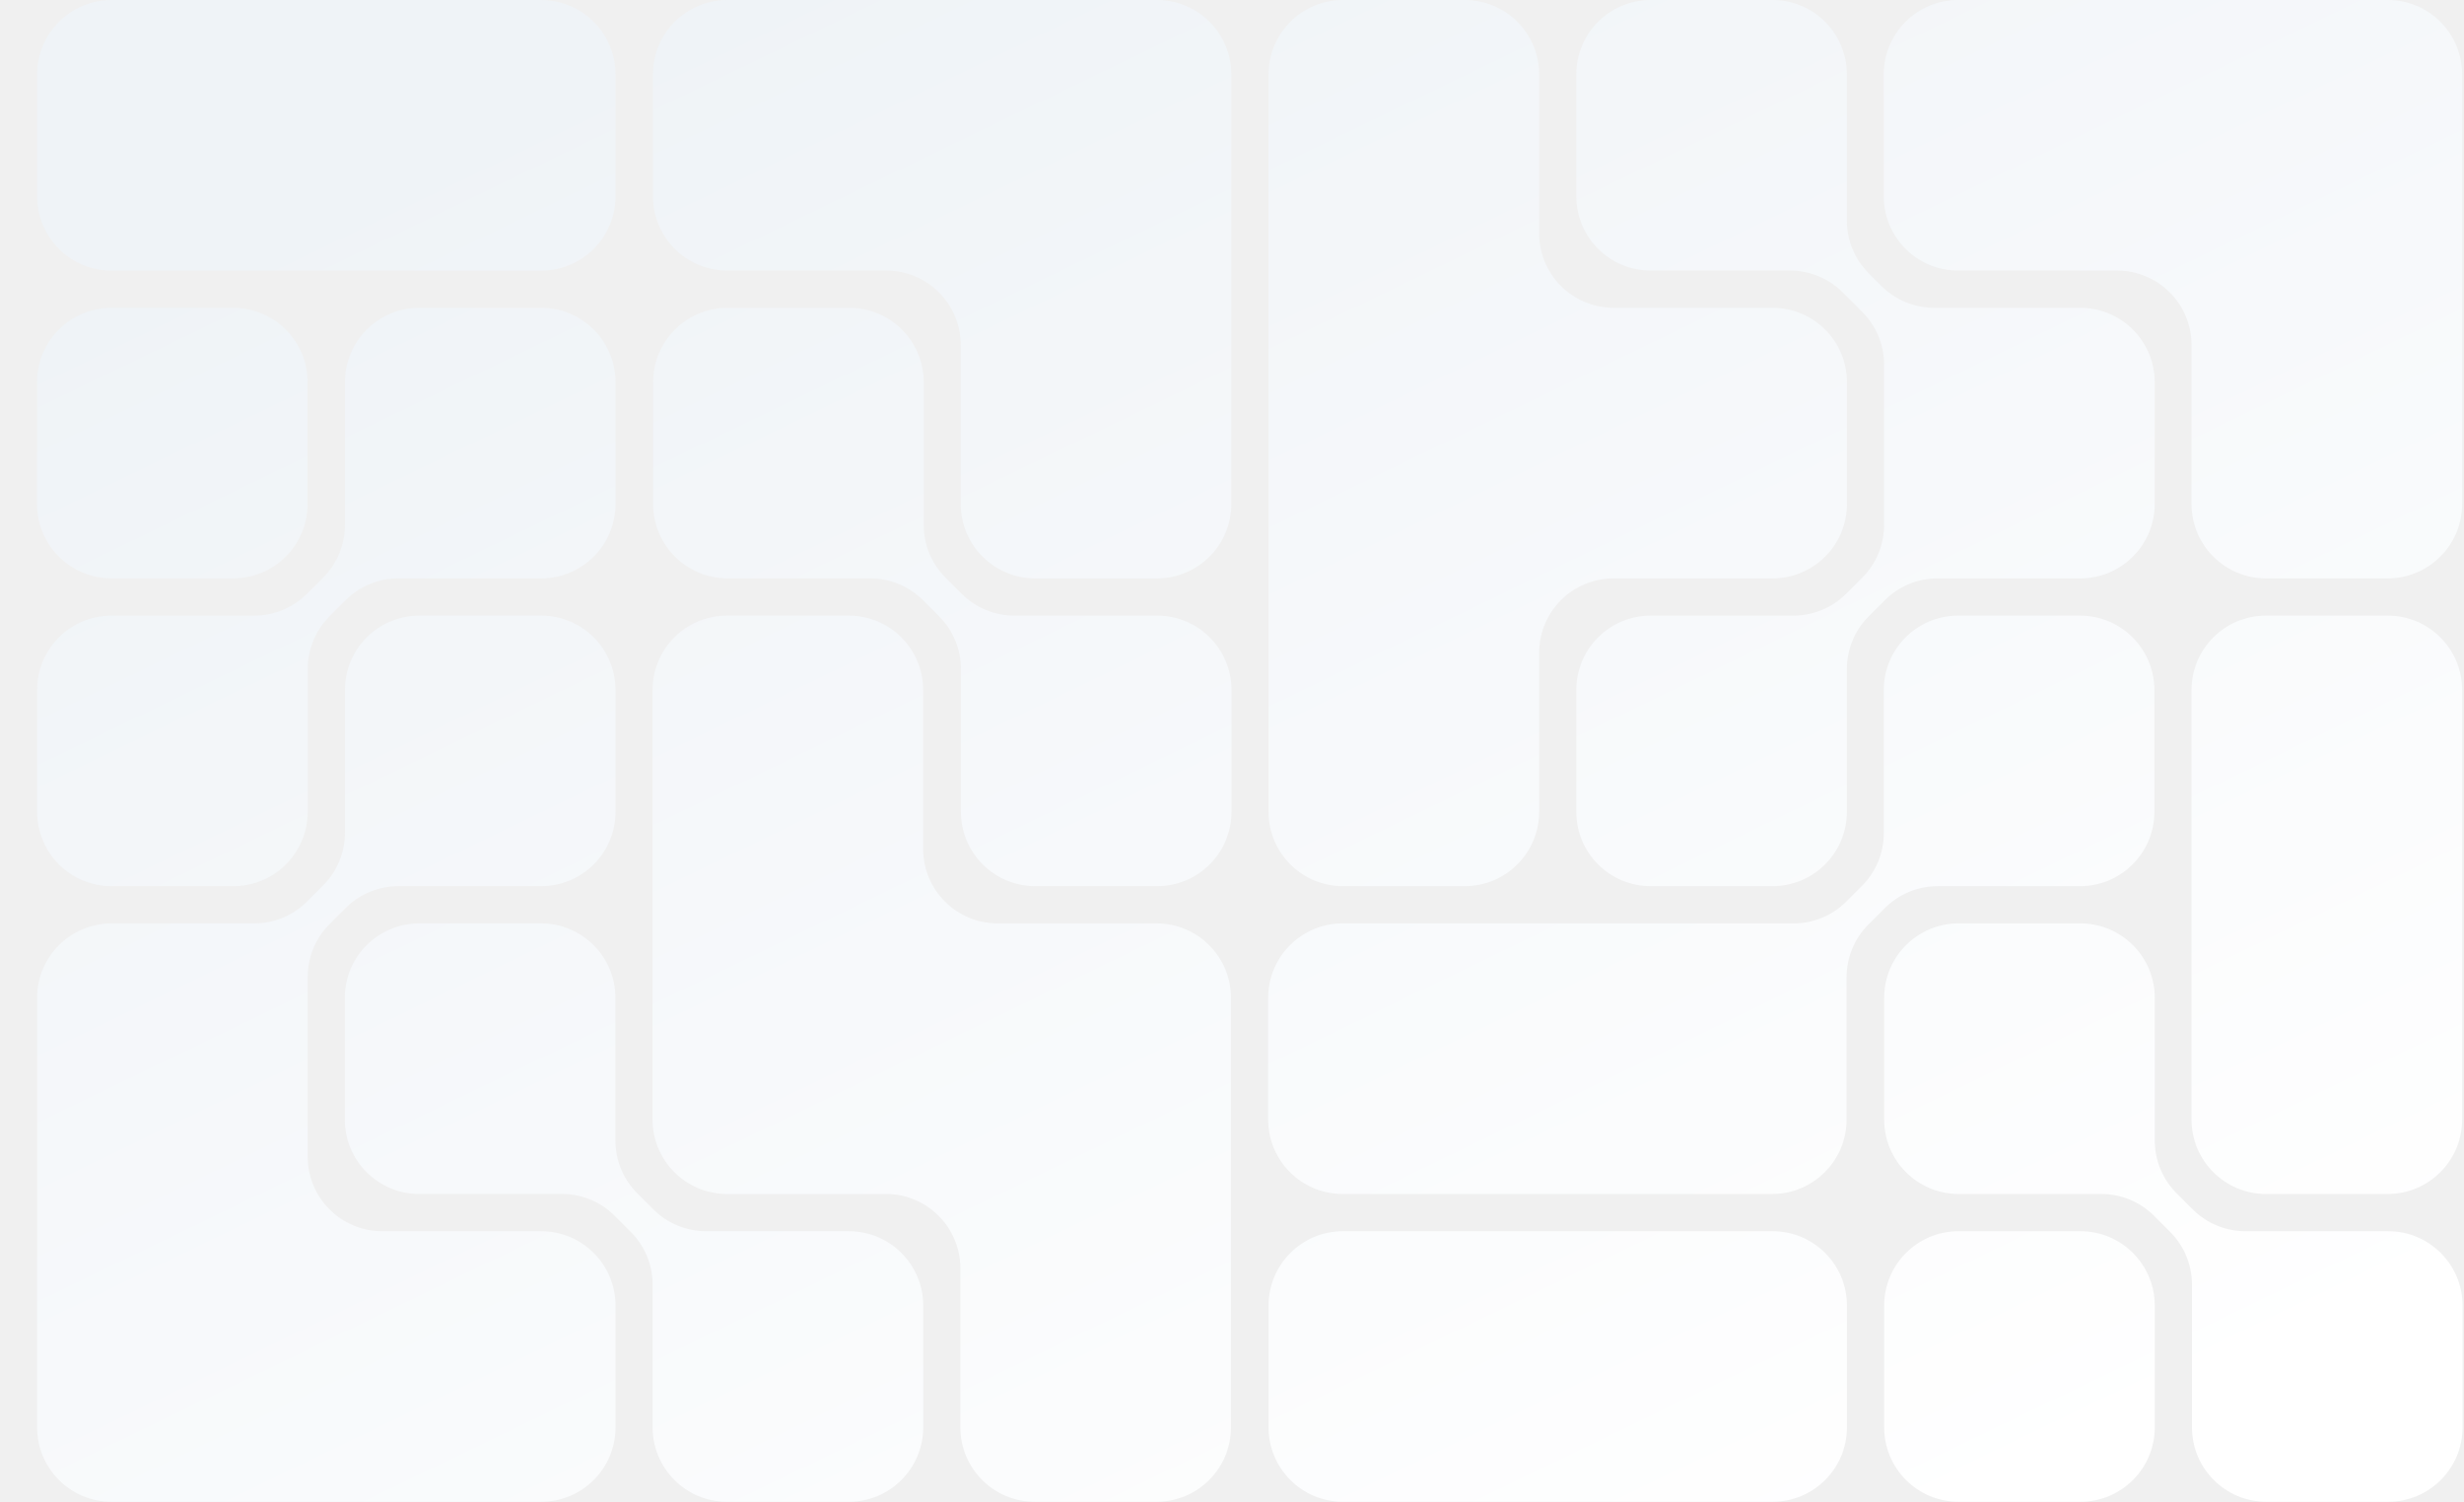
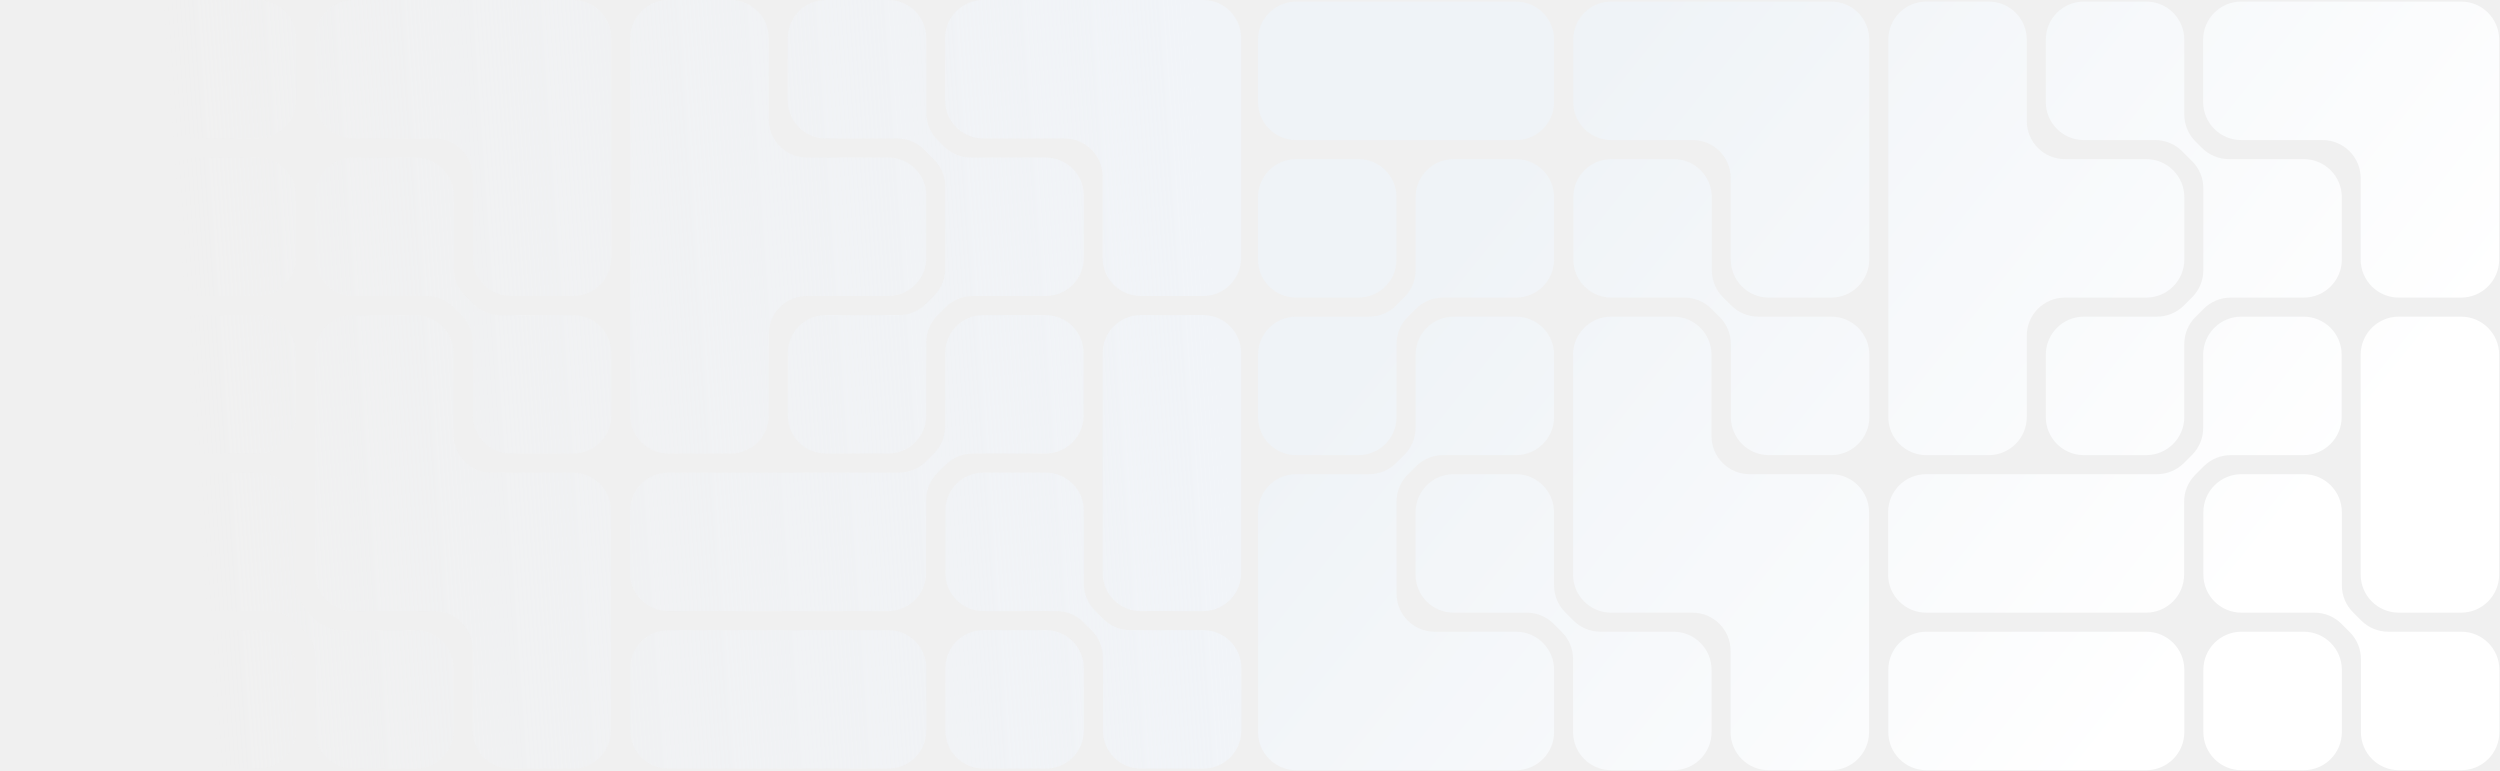
- <svg xmlns="http://www.w3.org/2000/svg" width="799" height="487" viewBox="0 0 799 487" fill="none">
-   <g clip-path="url(#clip0_5223_6638)">
-     <path d="M635.112 299.44C621.784 299.441 610.979 310.246 610.979 323.574V363.053C610.979 376.381 621.784 387.186 635.112 387.187H681.415C687.816 387.187 693.955 389.729 698.48 394.255L703.724 399.498C708.25 404.024 710.792 410.163 710.792 416.563V462.866C710.792 476.195 721.597 487 734.926 487H774.404C787.733 487 798.538 476.195 798.538 462.866V423.387C798.538 410.058 787.733 399.253 774.404 399.253H728.102C721.701 399.253 715.562 396.71 711.036 392.185L705.794 386.941C701.268 382.416 698.725 376.277 698.725 369.877V323.574C698.725 310.246 687.92 299.441 674.592 299.44H635.112ZM635.111 399.253C621.783 399.253 610.978 410.058 610.978 423.387V462.866C610.978 476.195 621.783 486.999 635.111 486.999H674.59C687.918 486.999 698.723 476.195 698.724 462.866V423.387C698.724 410.058 687.919 399.253 674.59 399.253H635.111ZM135.947 299.439C122.619 299.439 111.813 310.245 111.813 323.573V363.052C111.813 376.38 122.619 387.186 135.947 387.186H182.246C188.647 387.186 194.786 389.729 199.312 394.255L204.558 399.502C209.083 404.028 211.627 410.166 211.627 416.566V462.865C211.627 476.194 222.431 486.999 235.76 486.999H275.239C288.568 486.999 299.373 476.194 299.373 462.865V423.387C299.373 410.058 288.568 399.253 275.239 399.253H228.933C222.532 399.253 216.393 396.71 211.867 392.184L206.628 386.944C202.102 382.419 199.56 376.28 199.56 369.88V323.573C199.56 310.245 188.754 299.439 175.426 299.439H135.947ZM135.984 199.626C122.656 199.626 111.852 210.431 111.852 223.76V270.062C111.852 276.463 109.309 282.602 104.783 287.128L99.539 292.371C95.013 296.897 88.875 299.439 82.475 299.439H36.172C22.843 299.439 12.038 310.245 12.038 323.573V462.865C12.038 476.194 22.843 486.999 36.172 486.999H175.464C188.792 486.999 199.598 476.194 199.598 462.865V423.386C199.598 410.057 188.793 399.252 175.464 399.252H123.918C110.59 399.252 99.784 388.447 99.784 375.118V316.749C99.784 310.348 102.327 304.21 106.853 299.684L112.096 294.44C116.622 289.915 122.761 287.372 129.161 287.372H175.464C188.792 287.372 199.598 276.567 199.598 263.238V223.76C199.598 210.431 188.793 199.626 175.464 199.626H135.984ZM435.486 399.251C422.158 399.251 411.353 410.056 411.353 423.385V462.864C411.353 476.193 422.158 486.998 435.486 486.998H574.777C588.106 486.998 598.911 476.193 598.911 462.864V423.385C598.911 410.056 588.106 399.251 574.777 399.251H435.486ZM235.737 199.626C222.409 199.626 211.604 210.431 211.604 223.76V363.052C211.604 376.38 222.409 387.185 235.737 387.186H287.283C300.612 387.186 311.417 397.99 311.417 411.318V462.864C311.417 476.193 322.222 486.998 335.551 486.998H375.029C388.358 486.998 399.163 476.193 399.163 462.864V323.572C399.163 310.244 388.358 299.439 375.029 299.439H323.483C310.155 299.439 299.351 288.634 299.351 275.306V223.76C299.351 210.431 288.545 199.626 275.217 199.626H235.737ZM734.782 199.627C721.454 199.627 710.648 210.432 710.647 223.761V363.051C710.647 376.379 721.454 387.186 734.782 387.186H774.261C787.589 387.186 798.395 376.379 798.395 363.051V223.761C798.394 210.432 787.589 199.627 774.261 199.627H734.782ZM634.989 199.626C621.661 199.626 610.855 210.431 610.855 223.76V270.2C610.855 276.601 608.313 282.739 603.787 287.265L598.682 292.37C594.156 296.896 588.017 299.439 581.616 299.439H435.362C422.034 299.44 411.23 310.244 411.229 323.572V363.052C411.229 376.38 422.034 387.185 435.362 387.186H574.655C587.984 387.186 598.789 376.38 598.789 363.052V316.887C598.789 310.486 601.332 304.347 605.857 299.821L611.238 294.441C615.764 289.915 621.903 287.372 628.304 287.372H674.469C687.797 287.372 698.602 276.567 698.602 263.238V223.76C698.602 210.432 687.797 199.626 674.469 199.626H634.989ZM535.276 0C521.948 0 511.144 10.805 511.144 24.134V63.612C511.144 76.941 521.948 87.746 535.276 87.746H580.469C586.869 87.746 593.008 90.289 597.534 94.814L603.888 101.169C608.413 105.695 610.956 111.833 610.956 118.233V170.249C610.956 176.65 608.414 182.789 603.888 187.314L598.645 192.558C594.119 197.083 587.98 199.626 581.579 199.626H535.276C521.948 199.626 511.144 210.431 511.144 223.76V263.238C511.144 276.567 521.948 287.372 535.276 287.372H574.756C588.084 287.372 598.89 276.567 598.89 263.238V216.936C598.89 210.535 601.432 204.397 605.958 199.871L611.201 194.628C615.727 190.102 621.865 187.56 628.266 187.56H674.568C687.897 187.56 698.702 176.754 698.702 163.426V123.946C698.702 110.618 687.897 99.814 674.568 99.814H627.155C620.755 99.813 614.617 97.27 610.091 92.744L605.958 88.611C601.432 84.085 598.889 77.947 598.889 71.547V24.134C598.889 10.806 588.084 0 574.756 0H535.276ZM435.486 0C422.158 5.49274e-05 411.353 10.805 411.353 24.134V263.238C411.353 276.567 422.158 287.372 435.486 287.372H474.966C488.294 287.372 499.099 276.567 499.099 263.238V211.693C499.099 198.365 509.904 187.56 523.232 187.56H574.778C588.107 187.56 598.912 176.755 598.912 163.426V123.946C598.912 110.618 588.107 99.814 574.778 99.814H523.232C509.904 99.813 499.099 89.008 499.099 75.68V24.134C499.099 10.806 488.294 0 474.966 0H435.486ZM235.917 99.812C222.589 99.812 211.783 110.618 211.783 123.946V163.426C211.783 176.754 222.588 187.559 235.917 187.559H282.22C288.62 187.559 294.758 190.102 299.284 194.628L304.528 199.871C309.054 204.397 311.597 210.535 311.597 216.936V263.238C311.597 276.567 322.401 287.372 335.729 287.372H375.209C388.537 287.372 399.343 276.567 399.343 263.238V223.76C399.343 210.431 388.538 199.626 375.209 199.626H328.906C322.506 199.626 316.367 197.083 311.841 192.557L306.598 187.313C302.072 182.788 299.529 176.649 299.529 170.249V123.946C299.529 110.618 288.725 99.813 275.396 99.812H235.917ZM135.984 99.812C122.656 99.813 111.852 110.618 111.852 123.946V170.249C111.852 176.65 109.309 182.789 104.783 187.314L99.539 192.558C95.013 197.083 88.875 199.626 82.475 199.626H36.172C22.843 199.626 12.038 210.431 12.038 223.76V263.238C12.038 276.567 22.843 287.372 36.172 287.372H75.651C88.98 287.372 99.784 276.567 99.784 263.238V216.936C99.784 210.535 102.328 204.397 106.853 199.871L112.096 194.628C116.622 190.102 122.761 187.56 129.161 187.56H175.464C188.792 187.56 199.598 176.754 199.598 163.426V123.946C199.598 110.618 188.792 99.812 175.464 99.812H135.984ZM36.134 99.812C22.806 99.813 12 110.618 12 123.946V163.426C12 176.754 22.805 187.559 36.134 187.56H75.613C88.942 187.56 99.747 176.754 99.747 163.426V123.946C99.747 110.618 88.942 99.812 75.613 99.812H36.134ZM634.968 0C621.64 0 610.835 10.805 610.835 24.134V63.612C610.835 76.941 621.639 87.746 634.968 87.746H686.514C699.842 87.746 710.647 98.551 710.647 111.88V163.426C710.648 176.754 721.453 187.559 734.781 187.559H774.261C787.589 187.558 798.393 176.754 798.394 163.426V24.134C798.394 10.806 787.589 0 774.261 0H634.968ZM235.86 0C222.532 0 211.727 10.805 211.727 24.134V63.612C211.727 76.941 222.532 87.746 235.86 87.746H287.406C300.735 87.746 311.54 98.551 311.54 111.88V163.426C311.54 176.754 322.345 187.559 335.674 187.559H375.152C388.481 187.559 399.286 176.754 399.286 163.426V24.134C399.286 10.805 388.481 0 375.152 0H235.86ZM36.173 0.021C22.844 0.021 12.039 10.827 12.039 24.155V63.634C12.039 76.963 22.844 87.769 36.173 87.769H175.463C188.792 87.769 199.598 76.963 199.598 63.634V24.155C199.598 10.827 188.792 0.021 175.463 0.021H36.173Z" fill="url(#paint0_linear_5223_6638)" />
-   </g>
+ <svg xmlns="http://www.w3.org/2000/svg" width="1584" height="488" viewBox="0 0 1584 488" fill="none">
+   <path d="M1420.19 300.44C1406.86 300.441 1396.05 311.246 1396.05 324.574V364.053C1396.05 377.381 1406.86 388.186 1420.19 388.187H1466.49C1472.89 388.187 1479.03 390.729 1483.55 395.255L1488.8 400.498C1493.32 405.024 1495.87 411.163 1495.87 417.563V463.866C1495.87 477.195 1506.67 488 1520 488H1559.48C1572.81 488 1583.61 477.195 1583.61 463.866V424.387C1583.61 411.058 1572.81 400.253 1559.48 400.253H1513.18C1506.78 400.253 1500.64 397.71 1496.11 393.185L1490.87 387.941C1486.34 383.416 1483.8 377.277 1483.8 370.877V324.574C1483.8 311.246 1472.99 300.441 1459.67 300.44H1420.19ZM1420.19 400.253C1406.86 400.253 1396.05 411.058 1396.05 424.387V463.866C1396.05 477.195 1406.86 487.999 1420.19 487.999H1459.66C1472.99 487.999 1483.8 477.195 1483.8 463.866V424.387C1483.8 411.058 1472.99 400.253 1459.66 400.253H1420.19ZM921.021 300.439C907.693 300.439 896.888 311.245 896.888 324.573V364.052C896.888 377.38 907.693 388.186 921.021 388.186H967.32C973.721 388.186 979.86 390.729 984.386 395.255L989.632 400.502C994.158 405.028 996.701 411.166 996.701 417.566V463.865C996.701 477.194 1007.51 487.999 1020.83 487.999H1060.31C1073.64 487.999 1084.45 477.194 1084.45 463.865V424.387C1084.45 411.058 1073.64 400.253 1060.31 400.253H1014.01C1007.61 400.253 1001.47 397.71 996.941 393.184L991.702 387.944C987.176 383.419 984.634 377.28 984.634 370.88V324.573C984.634 311.245 973.829 300.439 960.5 300.439H921.021ZM921.059 200.626C907.73 200.626 896.926 211.431 896.926 224.76V271.062C896.926 277.463 894.383 283.602 889.857 288.128L884.613 293.371C880.087 297.897 873.949 300.439 867.549 300.439H821.246C807.918 300.439 797.112 311.245 797.112 324.573V463.865C797.112 477.194 807.917 487.999 821.246 487.999H960.538C973.866 487.999 984.672 477.194 984.672 463.865V424.386C984.672 411.057 973.867 400.252 960.538 400.252H908.992C895.664 400.252 884.858 389.447 884.858 376.118V317.749C884.858 311.348 887.401 305.21 891.927 300.684L897.17 295.44C901.696 290.915 907.835 288.372 914.235 288.372H960.538C973.866 288.372 984.672 277.567 984.672 264.238V224.76C984.672 211.431 973.867 200.626 960.538 200.626H921.059ZM1220.56 400.251C1207.23 400.251 1196.43 411.056 1196.43 424.385V463.864C1196.43 477.193 1207.23 487.998 1220.56 487.998H1359.85C1373.18 487.998 1383.99 477.193 1383.99 463.864V424.385C1383.99 411.056 1373.18 400.251 1359.85 400.251H1220.56ZM1020.81 200.626C1007.48 200.626 996.678 211.431 996.678 224.76V364.052C996.678 377.38 1007.48 388.185 1020.81 388.186H1072.36C1085.69 388.186 1096.49 398.99 1096.49 412.318V463.864C1096.49 477.193 1107.3 487.998 1120.62 487.998H1160.1C1173.43 487.998 1184.24 477.193 1184.24 463.864V324.572C1184.24 311.244 1173.43 300.439 1160.1 300.439H1108.56C1095.23 300.439 1084.42 289.634 1084.42 276.306V224.76C1084.42 211.431 1073.62 200.626 1060.29 200.626H1020.81ZM1519.86 200.627C1506.53 200.627 1495.72 211.432 1495.72 224.761V364.051C1495.72 377.379 1506.53 388.186 1519.86 388.186H1559.33C1572.66 388.186 1583.47 377.379 1583.47 364.051V224.761C1583.47 211.432 1572.66 200.627 1559.33 200.627H1519.86ZM1420.06 200.626C1406.74 200.626 1395.93 211.431 1395.93 224.76V271.2C1395.93 277.601 1393.39 283.739 1388.86 288.265L1383.76 293.37C1379.23 297.896 1373.09 300.439 1366.69 300.439H1220.44C1207.11 300.44 1196.3 311.244 1196.3 324.572V364.052C1196.3 377.38 1207.11 388.185 1220.44 388.186H1359.73C1373.06 388.186 1383.86 377.38 1383.86 364.052V317.887C1383.86 311.486 1386.41 305.347 1390.93 300.821L1396.31 295.441C1400.84 290.915 1406.98 288.372 1413.38 288.372H1459.54C1472.87 288.372 1483.68 277.567 1483.68 264.238V224.76C1483.68 211.432 1472.87 200.626 1459.54 200.626H1420.06ZM1320.35 1C1307.02 1 1296.22 11.805 1296.22 25.134V64.612C1296.22 77.941 1307.02 88.746 1320.35 88.746H1365.54C1371.94 88.746 1378.08 91.289 1382.61 95.814L1388.96 102.169C1393.49 106.695 1396.03 112.833 1396.03 119.233V171.249C1396.03 177.65 1393.49 183.789 1388.96 188.314L1383.72 193.558C1379.19 198.084 1373.05 200.626 1366.65 200.626H1320.35C1307.02 200.626 1296.22 211.431 1296.22 224.76V264.238C1296.22 277.567 1307.02 288.372 1320.35 288.372H1359.83C1373.16 288.372 1383.96 277.567 1383.96 264.238V217.936C1383.96 211.535 1386.51 205.397 1391.03 200.871L1396.28 195.628C1400.8 191.102 1406.94 188.56 1413.34 188.56H1459.64C1472.97 188.56 1483.78 177.754 1483.78 164.426V124.946C1483.78 111.618 1472.97 100.813 1459.64 100.813H1412.23C1405.83 100.813 1399.69 98.27 1395.17 93.744L1391.03 89.611C1386.51 85.085 1383.96 78.947 1383.96 72.547V25.134C1383.96 11.806 1373.16 1 1359.83 1H1320.35ZM1220.56 1C1207.23 1 1196.43 11.805 1196.43 25.134V264.238C1196.43 277.567 1207.23 288.372 1220.56 288.372H1260.04C1273.37 288.372 1284.17 277.567 1284.17 264.238V212.693C1284.17 199.365 1294.98 188.56 1308.31 188.56H1359.85C1373.18 188.56 1383.99 177.755 1383.99 164.426V124.946C1383.99 111.618 1373.18 100.813 1359.85 100.813H1308.31C1294.98 100.813 1284.17 90.008 1284.17 76.68V25.134C1284.17 11.806 1273.37 1 1260.04 1H1220.56ZM1020.99 100.812C1007.66 100.812 996.858 111.618 996.857 124.946V164.426C996.858 177.754 1007.66 188.559 1020.99 188.559H1067.29C1073.69 188.559 1079.83 191.102 1084.36 195.628L1089.6 200.871C1094.13 205.397 1096.67 211.535 1096.67 217.936V264.238C1096.67 277.567 1107.48 288.372 1120.8 288.372H1160.28C1173.61 288.372 1184.42 277.567 1184.42 264.238V224.76C1184.42 211.431 1173.61 200.626 1160.28 200.626H1113.98C1107.58 200.626 1101.44 198.083 1096.92 193.557L1091.67 188.313C1087.15 183.788 1084.6 177.649 1084.6 171.249V124.946C1084.6 111.618 1073.8 100.813 1060.47 100.812H1020.99ZM921.059 100.812C907.73 100.813 896.926 111.618 896.926 124.946V171.249C896.926 177.65 894.383 183.789 889.857 188.314L884.613 193.558C880.087 198.083 873.949 200.626 867.549 200.626H821.246C807.918 200.626 797.112 211.431 797.112 224.76V264.238C797.112 277.567 807.917 288.372 821.246 288.372H860.726C874.054 288.372 884.858 277.567 884.858 264.238V217.936C884.858 211.535 887.402 205.397 891.927 200.871L897.17 195.628C901.696 191.102 907.835 188.56 914.235 188.56H960.538C973.866 188.56 984.672 177.754 984.672 164.426V124.946C984.672 111.618 973.867 100.812 960.538 100.812H921.059ZM821.208 100.812C807.88 100.813 797.074 111.618 797.074 124.946V164.426C797.074 177.754 807.879 188.559 821.208 188.56H860.688C874.016 188.56 884.821 177.754 884.821 164.426V124.946C884.821 111.618 874.016 100.812 860.688 100.812H821.208ZM1420.04 1C1406.71 1 1395.91 11.805 1395.91 25.134V64.612C1395.91 77.941 1406.71 88.746 1420.04 88.746H1471.59C1484.92 88.746 1495.72 99.551 1495.72 112.88V164.426C1495.72 177.754 1506.53 188.559 1519.86 188.559H1559.33C1572.66 188.558 1583.47 177.754 1583.47 164.426V25.134C1583.47 11.806 1572.66 1 1559.33 1H1420.04ZM1020.93 1C1007.61 1 996.801 11.805 996.801 25.134V64.612C996.801 77.941 1007.61 88.746 1020.93 88.746H1072.48C1085.81 88.746 1096.61 99.551 1096.61 112.88V164.426C1096.61 177.754 1107.42 188.559 1120.75 188.559H1160.23C1173.55 188.559 1184.36 177.754 1184.36 164.426V25.134C1184.36 11.805 1173.56 1 1160.23 1H1020.93ZM821.247 1.021C807.918 1.021 797.113 11.827 797.113 25.155V64.634C797.113 77.963 807.918 88.769 821.247 88.769H960.537C973.866 88.769 984.672 77.963 984.672 64.634V25.155C984.672 11.827 973.866 1.021 960.537 1.021H821.247Z" fill="url(#paint0_linear_5261_23049)" />
+   <path d="M623.112 299.44C609.784 299.441 598.979 310.246 598.979 323.574V363.053C598.979 376.381 609.784 387.186 623.112 387.187H669.415C675.816 387.187 681.955 389.729 686.48 394.255L691.724 399.498C696.25 404.024 698.792 410.163 698.792 416.563V462.866C698.792 476.195 709.597 487 722.926 487H762.404C775.733 487 786.538 476.195 786.538 462.866V423.387C786.538 410.058 775.733 399.253 762.404 399.253H716.102C709.701 399.253 703.562 396.71 699.036 392.185L693.794 386.941C689.268 382.416 686.725 376.277 686.725 369.877V323.574C686.725 310.246 675.92 299.441 662.592 299.44H623.112ZM623.111 399.253C609.783 399.253 598.978 410.058 598.978 423.387V462.866C598.978 476.195 609.783 486.999 623.111 486.999H662.59C675.918 486.999 686.723 476.195 686.724 462.866V423.387C686.724 410.058 675.919 399.253 662.59 399.253H623.111ZM123.947 299.439C110.619 299.439 99.814 310.245 99.814 323.573V363.052C99.814 376.38 110.619 387.186 123.947 387.186H170.246C176.647 387.186 182.786 389.729 187.312 394.255L192.558 399.502C197.083 404.028 199.627 410.166 199.627 416.566V462.865C199.627 476.194 210.431 486.999 223.76 486.999H263.239C276.568 486.999 287.373 476.194 287.373 462.865V423.387C287.373 410.058 276.568 399.253 263.239 399.253H216.933C210.532 399.253 204.393 396.71 199.867 392.184L194.628 386.944C190.102 382.419 187.56 376.28 187.56 369.88V323.573C187.56 310.245 176.754 299.439 163.426 299.439H123.947ZM123.984 199.626C110.656 199.626 99.852 210.431 99.852 223.76V270.062C99.852 276.463 97.309 282.602 92.783 287.128L87.539 292.371C83.013 296.897 76.875 299.439 70.475 299.439H24.172C10.844 299.439 0.038 310.245 0.038 323.573V462.865C0.038 476.194 10.843 486.999 24.172 486.999H163.464C176.792 486.999 187.598 476.194 187.598 462.865V423.386C187.598 410.057 176.793 399.252 163.464 399.252H111.918C98.59 399.252 87.784 388.447 87.784 375.118V316.749C87.784 310.348 90.327 304.21 94.853 299.684L100.096 294.44C104.622 289.915 110.761 287.372 117.161 287.372H163.464C176.792 287.372 187.598 276.567 187.598 263.238V223.76C187.598 210.431 176.793 199.626 163.464 199.626H123.984ZM423.486 399.251C410.158 399.251 399.353 410.056 399.353 423.385V462.864C399.353 476.193 410.158 486.998 423.486 486.998H562.777C576.106 486.998 586.911 476.193 586.911 462.864V423.385C586.911 410.056 576.106 399.251 562.777 399.251H423.486ZM223.737 199.626C210.409 199.626 199.604 210.431 199.604 223.76V363.052C199.604 376.38 210.409 387.185 223.737 387.186H275.283C288.612 387.186 299.417 397.99 299.417 411.318V462.864C299.417 476.193 310.222 486.998 323.551 486.998H363.029C376.358 486.998 387.163 476.193 387.163 462.864V323.572C387.163 310.244 376.358 299.439 363.029 299.439H311.483C298.155 299.439 287.351 288.634 287.351 275.306V223.76C287.351 210.431 276.545 199.626 263.217 199.626H223.737ZM722.782 199.627C709.454 199.627 698.648 210.432 698.647 223.761V363.051C698.647 376.379 709.454 387.186 722.782 387.186H762.261C775.589 387.186 786.395 376.379 786.395 363.051V223.761C786.394 210.432 775.589 199.627 762.261 199.627H722.782ZM622.989 199.626C609.661 199.626 598.855 210.431 598.855 223.76V270.2C598.855 276.601 596.313 282.739 591.787 287.265L586.682 292.37C582.156 296.896 576.017 299.439 569.616 299.439H423.362C410.034 299.44 399.23 310.244 399.229 323.572V363.052C399.229 376.38 410.034 387.185 423.362 387.186H562.655C575.984 387.186 586.789 376.38 586.789 363.052V316.887C586.789 310.486 589.332 304.347 593.857 299.821L599.238 294.441C603.764 289.915 609.903 287.372 616.304 287.372H662.469C675.797 287.372 686.602 276.567 686.602 263.238V223.76C686.602 210.432 675.797 199.626 662.469 199.626H622.989ZM523.276 0C509.948 0 499.144 10.805 499.144 24.134V63.612C499.144 76.941 509.948 87.746 523.276 87.746H568.469C574.869 87.746 581.008 90.289 585.534 94.814L591.888 101.169C596.413 105.695 598.956 111.833 598.956 118.233V170.249C598.956 176.65 596.414 182.789 591.888 187.314L586.645 192.558C582.119 197.084 575.98 199.626 569.579 199.626H523.276C509.948 199.626 499.144 210.431 499.144 223.76V263.238C499.144 276.567 509.948 287.372 523.276 287.372H562.756C576.084 287.372 586.89 276.567 586.89 263.238V216.936C586.89 210.535 589.432 204.397 593.958 199.871L599.201 194.628C603.727 190.102 609.865 187.56 616.266 187.56H662.568C675.897 187.56 686.702 176.754 686.702 163.426V123.946C686.702 110.618 675.897 99.814 662.568 99.814H615.155C608.755 99.813 602.617 97.27 598.091 92.744L593.958 88.611C589.432 84.085 586.889 77.947 586.889 71.547V24.134C586.889 10.806 576.084 0 562.756 0H523.276ZM423.486 0C410.158 5.49274e-05 399.353 10.805 399.353 24.134V263.238C399.353 276.567 410.158 287.372 423.486 287.372H462.966C476.294 287.372 487.099 276.567 487.099 263.238V211.693C487.099 198.365 497.904 187.56 511.232 187.56H562.778C576.107 187.56 586.912 176.755 586.912 163.426V123.946C586.912 110.618 576.107 99.814 562.778 99.814H511.232C497.904 99.813 487.099 89.008 487.099 75.68V24.134C487.099 10.806 476.294 0 462.966 0H423.486ZM223.917 99.812C210.589 99.812 199.783 110.618 199.783 123.946V163.426C199.783 176.754 210.588 187.559 223.917 187.559H270.22C276.62 187.559 282.758 190.102 287.284 194.628L292.528 199.871C297.054 204.397 299.597 210.535 299.597 216.936V263.238C299.597 276.567 310.401 287.372 323.729 287.372H363.209C376.537 287.372 387.343 276.567 387.343 263.238V223.76C387.343 210.431 376.538 199.626 363.209 199.626H316.906C310.506 199.626 304.367 197.083 299.841 192.557L294.598 187.313C290.072 182.788 287.529 176.649 287.529 170.249V123.946C287.529 110.618 276.725 99.813 263.396 99.812H223.917ZM123.984 99.812C110.656 99.813 99.852 110.618 99.852 123.946V170.249C99.852 176.65 97.309 182.789 92.783 187.314L87.539 192.558C83.013 197.083 76.875 199.626 70.475 199.626H24.172C10.844 199.626 0.038 210.431 0.038 223.76V263.238C0.038 276.567 10.843 287.372 24.172 287.372H63.651C76.98 287.372 87.784 276.567 87.784 263.238V216.936C87.784 210.535 90.328 204.397 94.853 199.871L100.096 194.628C104.622 190.102 110.761 187.56 117.161 187.56H163.464C176.792 187.56 187.598 176.754 187.598 163.426V123.946C187.598 110.618 176.793 99.812 163.464 99.812H123.984ZM24.134 99.812C10.806 99.813 0 110.618 0 123.946V163.426C0 176.754 10.805 187.559 24.134 187.56H63.613C76.942 187.56 87.747 176.754 87.747 163.426V123.946C87.747 110.618 76.942 99.812 63.613 99.812H24.134ZM622.968 0C609.64 0 598.835 10.805 598.835 24.134V63.612C598.835 76.941 609.639 87.746 622.968 87.746H674.514C687.842 87.746 698.647 98.551 698.647 111.88V163.426C698.648 176.754 709.453 187.559 722.781 187.559H762.261C775.589 187.558 786.393 176.754 786.394 163.426V24.134C786.394 10.806 775.589 0 762.261 0H622.968ZM223.86 0C210.532 0 199.727 10.805 199.727 24.134V63.612C199.727 76.941 210.532 87.746 223.86 87.746H275.406C288.735 87.746 299.54 98.551 299.54 111.88V163.426C299.54 176.754 310.345 187.559 323.674 187.559H363.152C376.481 187.559 387.286 176.754 387.286 163.426V24.134C387.286 10.805 376.481 0 363.152 0H223.86ZM24.173 0.021C10.844 0.021 0.039 10.827 0.039 24.155V63.634C0.039 76.963 10.844 87.769 24.173 87.769H163.463C176.792 87.769 187.598 76.963 187.598 63.634V24.155C187.598 10.827 176.792 0.021 163.463 0.021H24.173Z" fill="url(#paint1_linear_5261_23049)" />
  <defs>
-     <linearGradient id="paint0_linear_5223_6638" x1="376.504" y1="622.747" x2="104.024" y2="58.861" gradientUnits="userSpaceOnUse">
+     <linearGradient id="paint0_linear_5261_23049" x1="1287" y1="545" x2="871" y2="211" gradientUnits="userSpaceOnUse">
      <stop stop-color="white" />
      <stop offset="1" stop-color="#EFF3F7" />
    </linearGradient>
-     <clipPath id="clip0_5223_6638">
-       <rect width="787" height="487" fill="white" transform="translate(12)" />
-     </clipPath>
+     <linearGradient id="paint1_linear_5261_23049" x1="775" y1="255.5" x2="124" y2="302" gradientUnits="userSpaceOnUse">
+       <stop stop-color="#F1F4F8" />
+       <stop offset="1" stop-color="#F1F4F8" stop-opacity="0" />
+     </linearGradient>
  </defs>
</svg>
